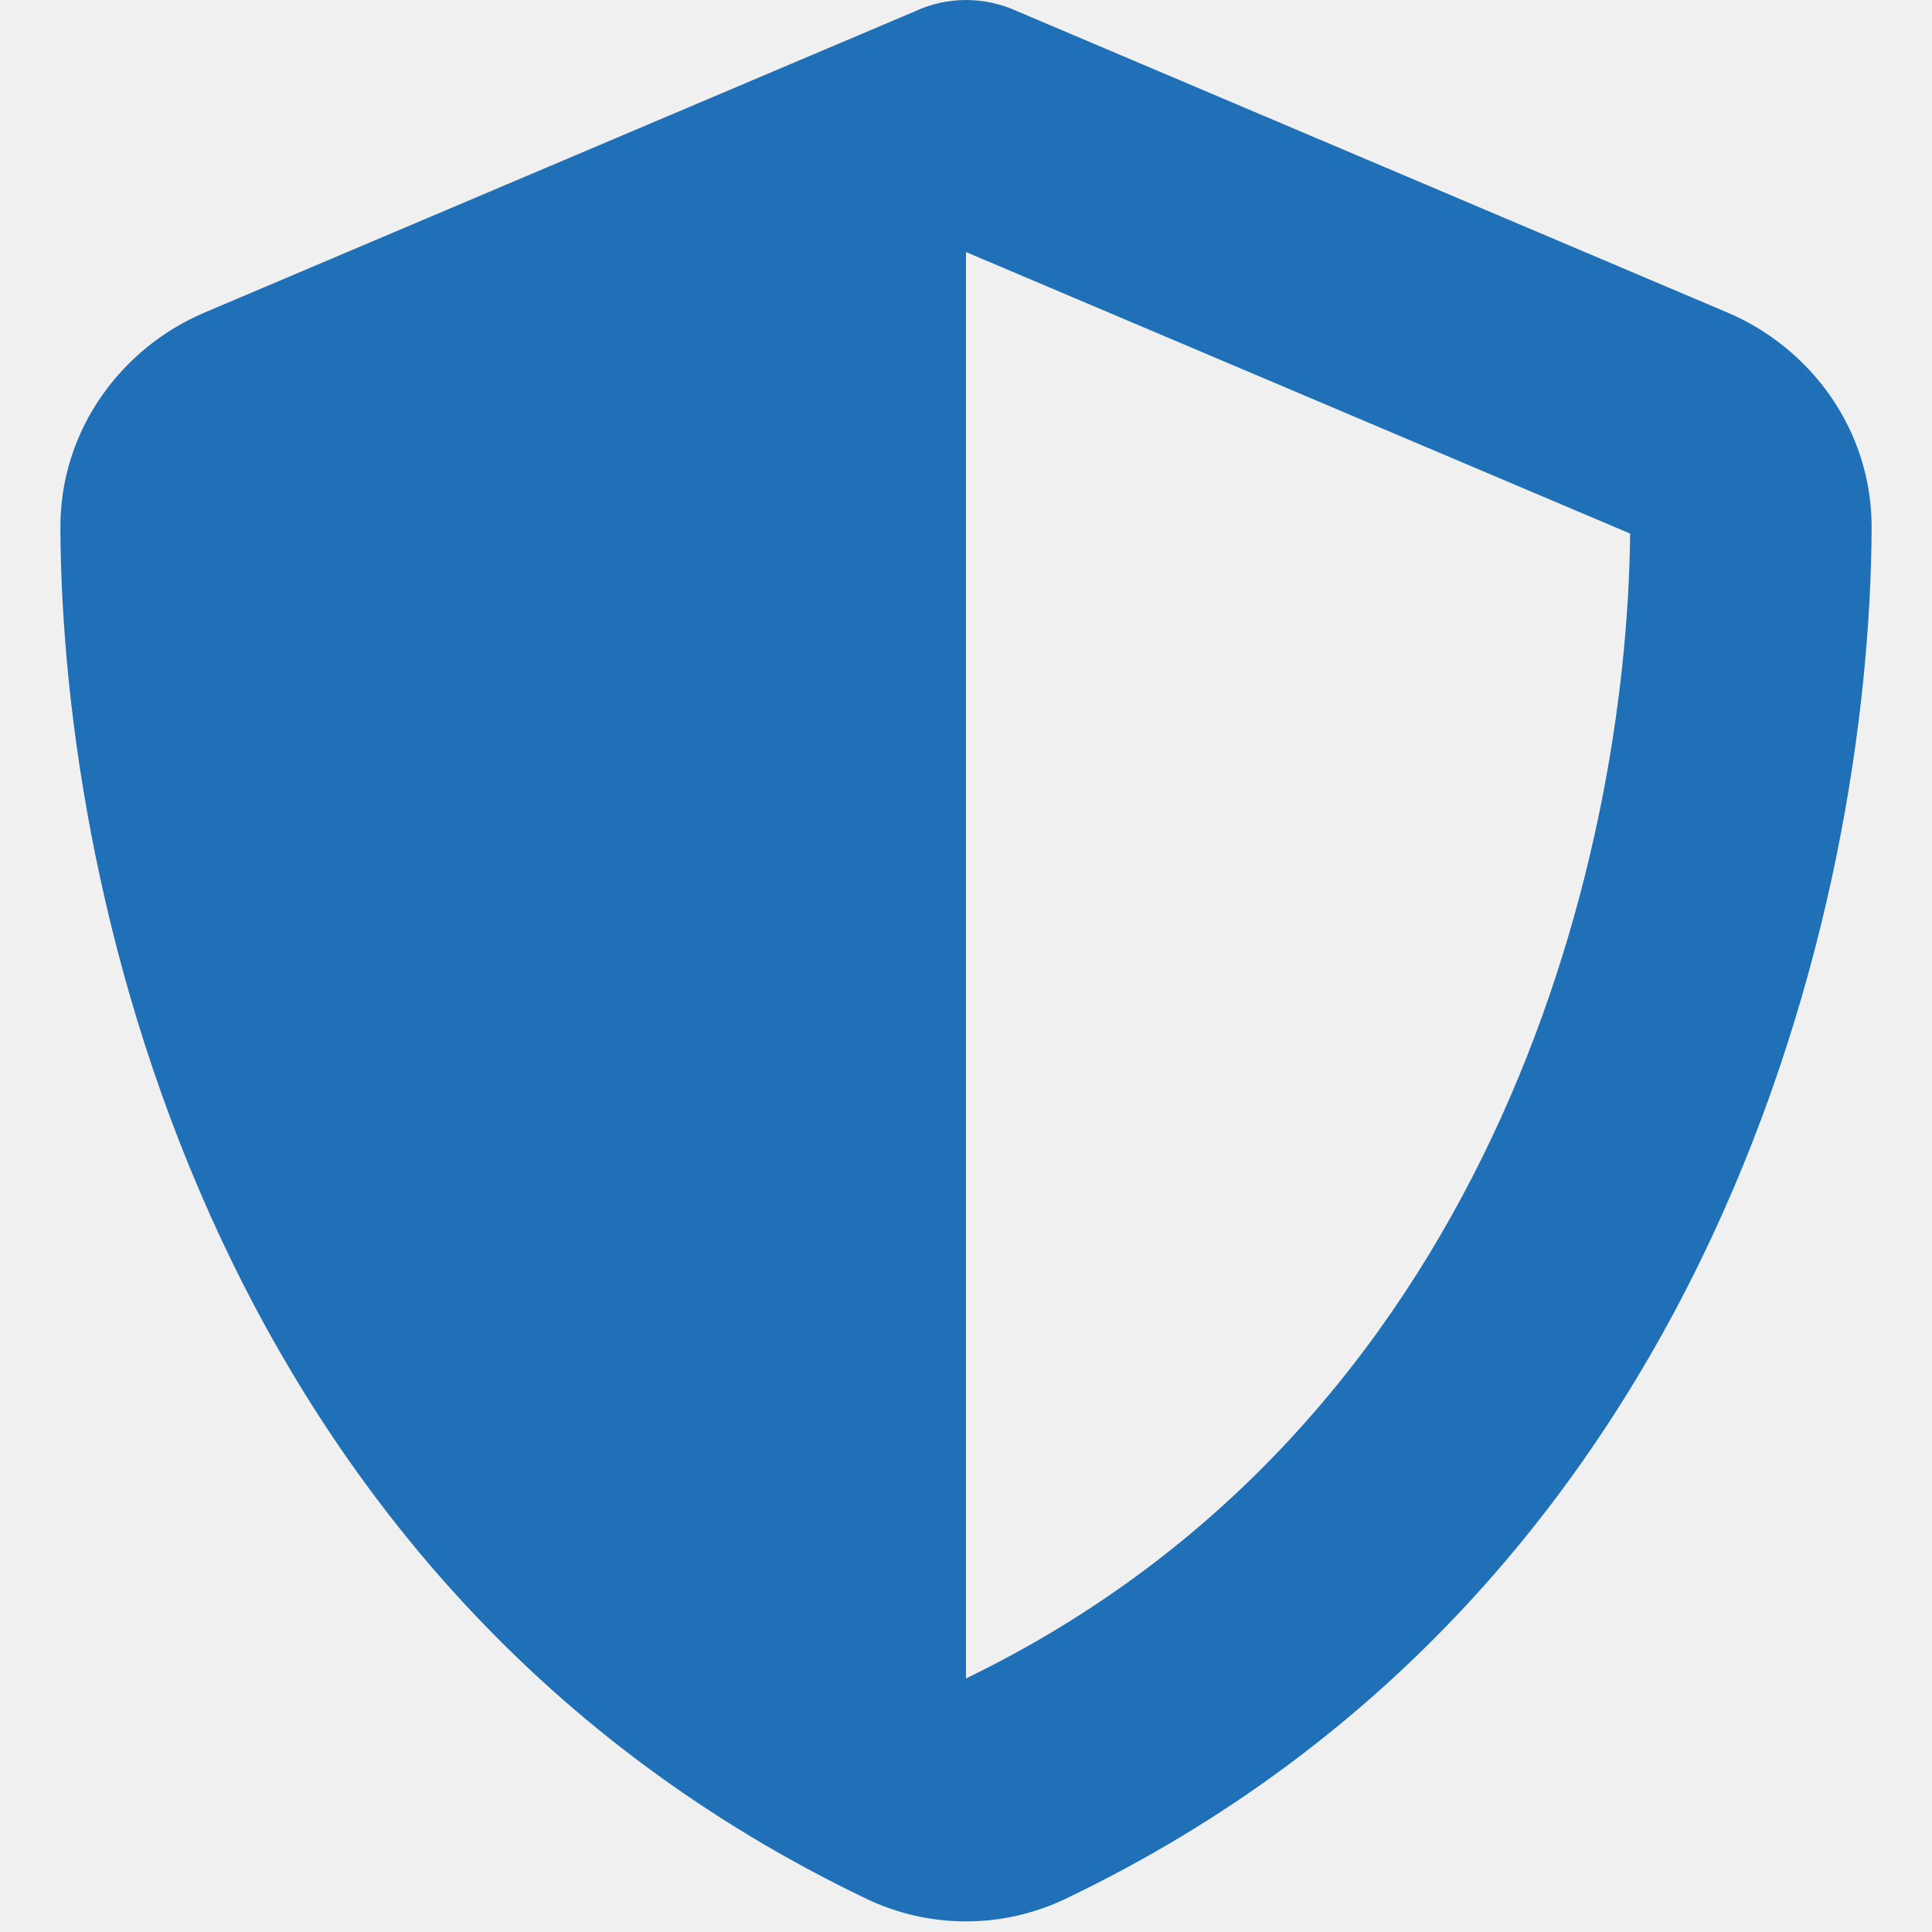
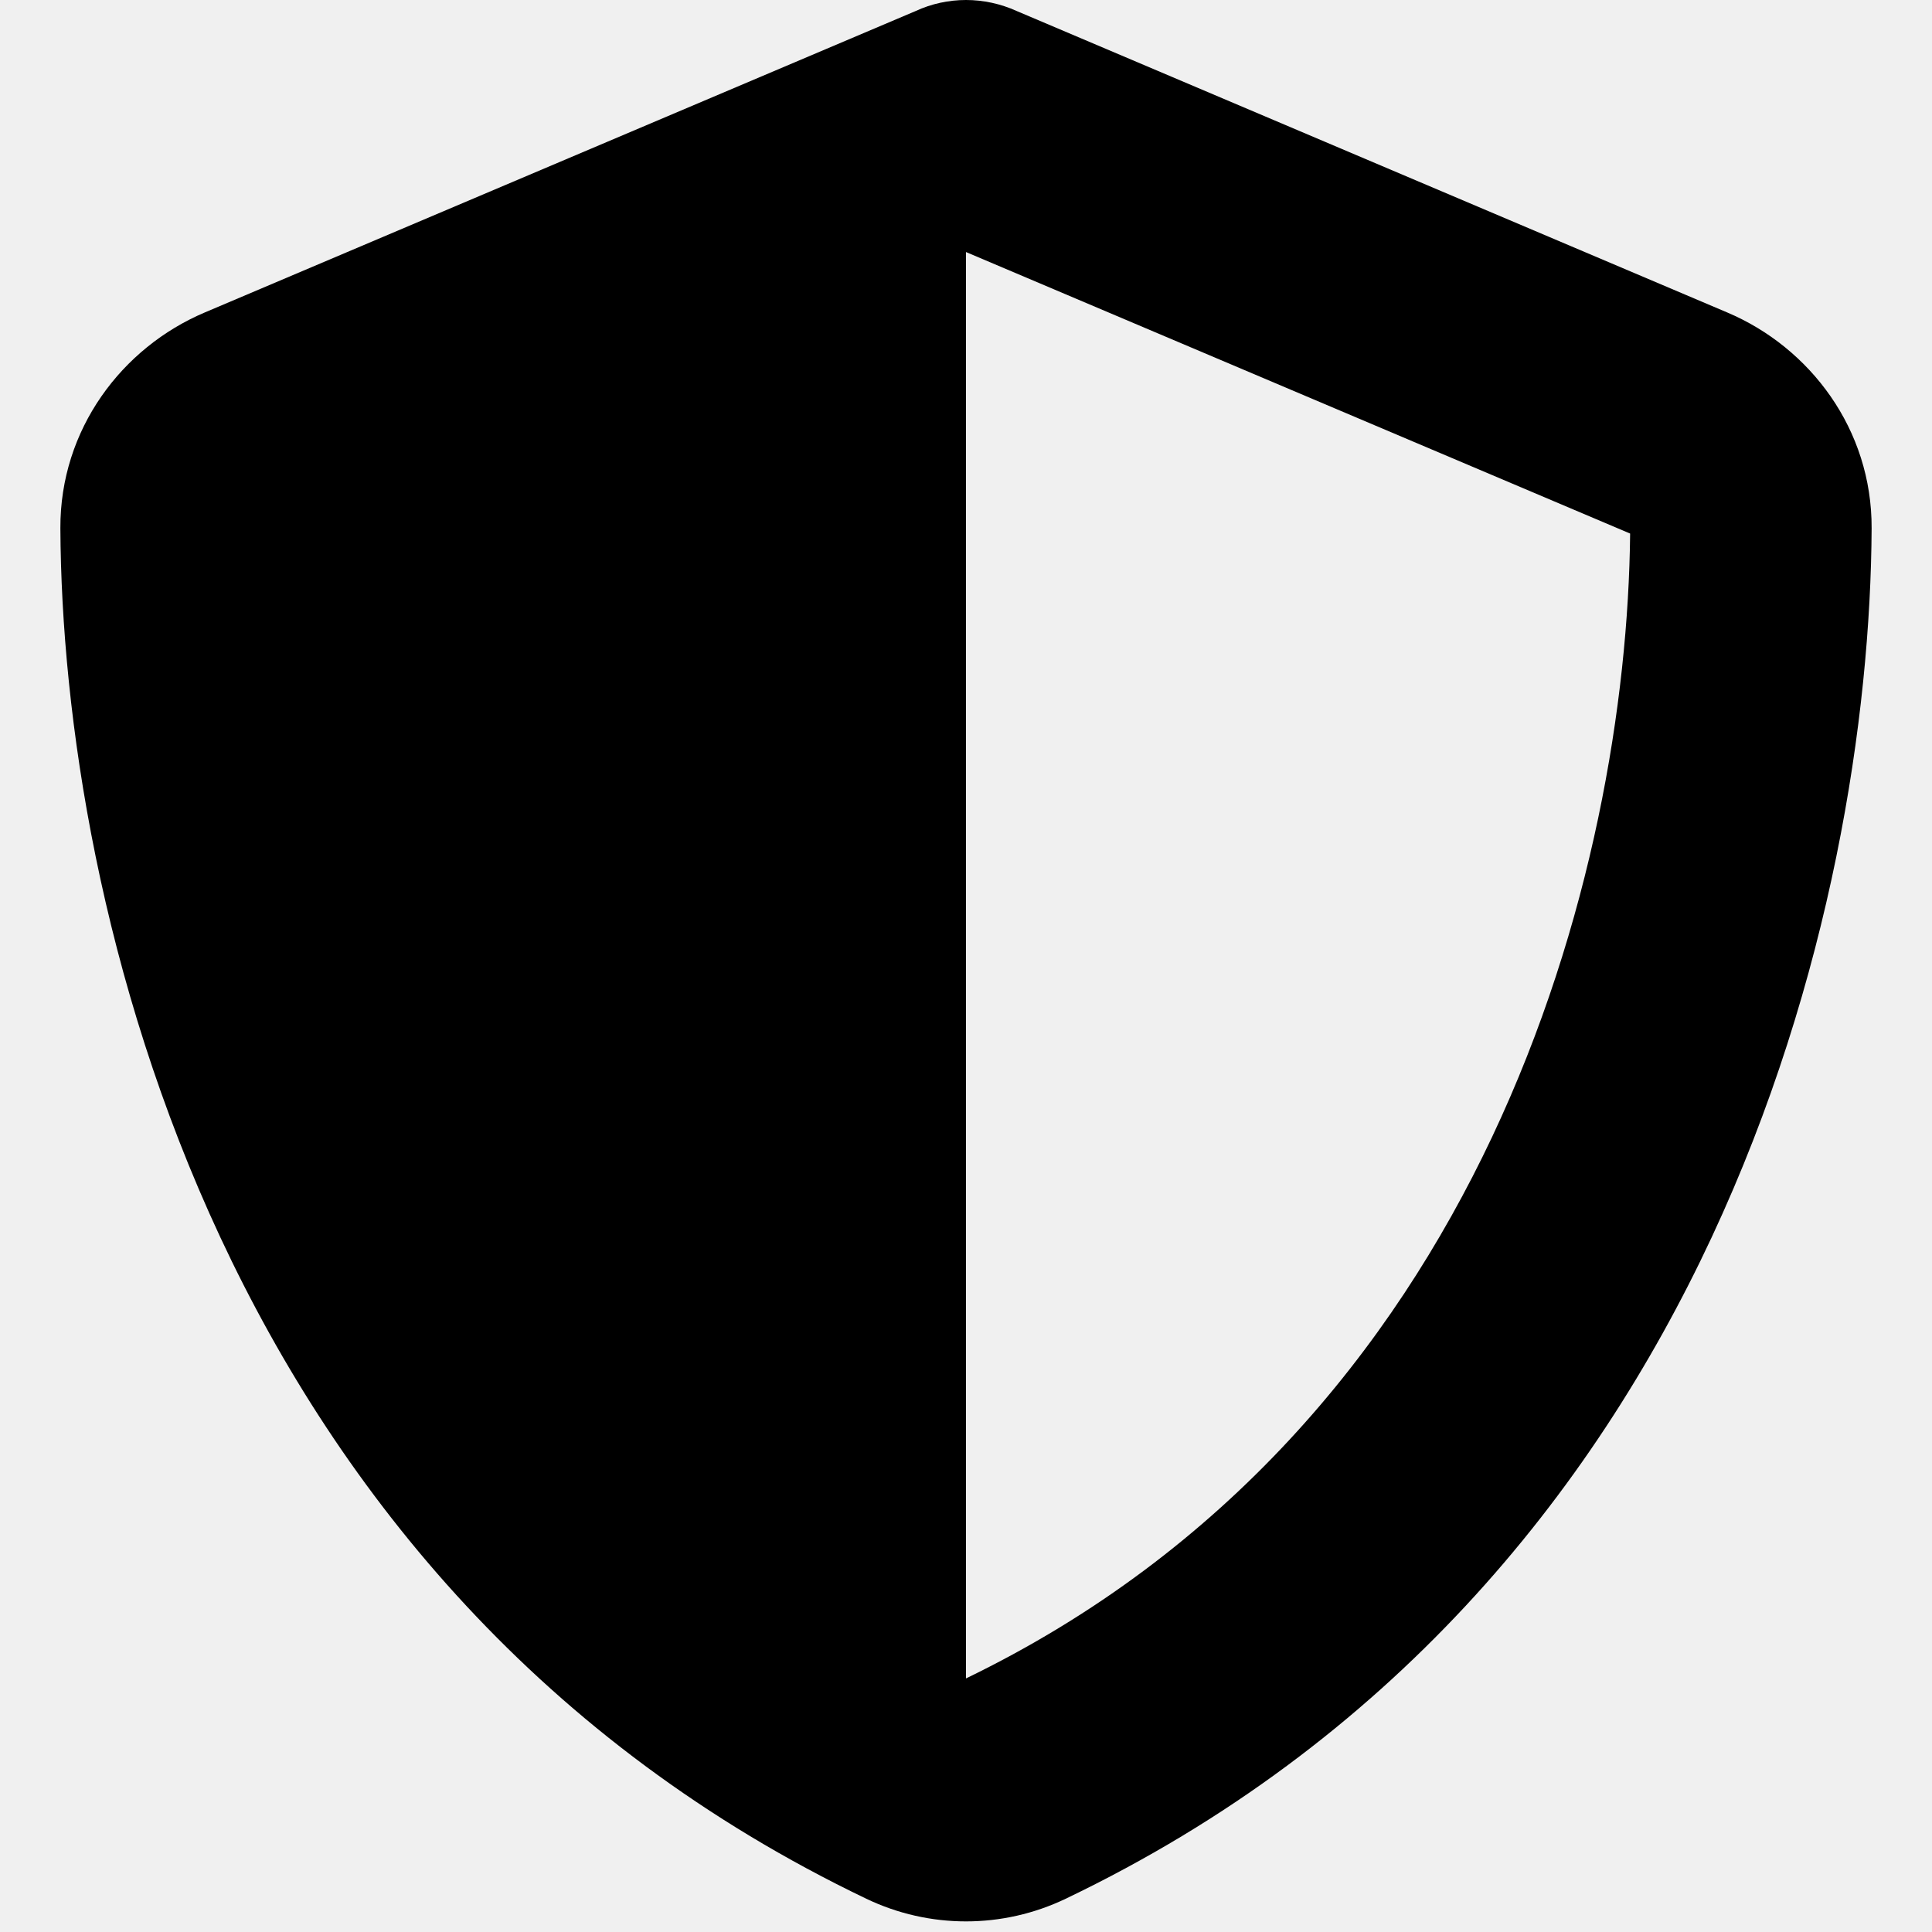
<svg xmlns="http://www.w3.org/2000/svg" width="24" height="24" viewBox="0 0 24 24" fill="none">
  <g clip-path="url(#clip0_793_22783)">
-     <path d="M12 0C12.216 0 12.431 0.047 12.628 0.136L21.455 3.881C22.486 4.317 23.255 5.334 23.25 6.562C23.227 11.213 21.314 19.72 13.238 23.587C12.455 23.962 11.545 23.962 10.762 23.587C2.686 19.72 0.773 11.213 0.75 6.562C0.745 5.334 1.514 4.317 2.545 3.881L11.377 0.136C11.569 0.047 11.784 0 12 0ZM12 3.131V20.85C18.469 17.719 20.208 10.786 20.25 6.628L12 3.131Z" fill="#1F70B7" />
+     <path d="M12 0C12.216 0 12.431 0.047 12.628 0.136L21.455 3.881C22.486 4.317 23.255 5.334 23.25 6.562C23.227 11.213 21.314 19.72 13.238 23.587C12.455 23.962 11.545 23.962 10.762 23.587C2.686 19.72 0.773 11.213 0.75 6.562C0.745 5.334 1.514 4.317 2.545 3.881L11.377 0.136C11.569 0.047 11.784 0 12 0ZM12 3.131V20.85C18.469 17.719 20.208 10.786 20.25 6.628L12 3.131Z" fill="currentColor" />
  </g>
  <defs>
    <clipPath id="clip0_793_22783">
      <path d="M0 0H24V24H0V0Z" fill="white" />
    </clipPath>
  </defs>
</svg>
